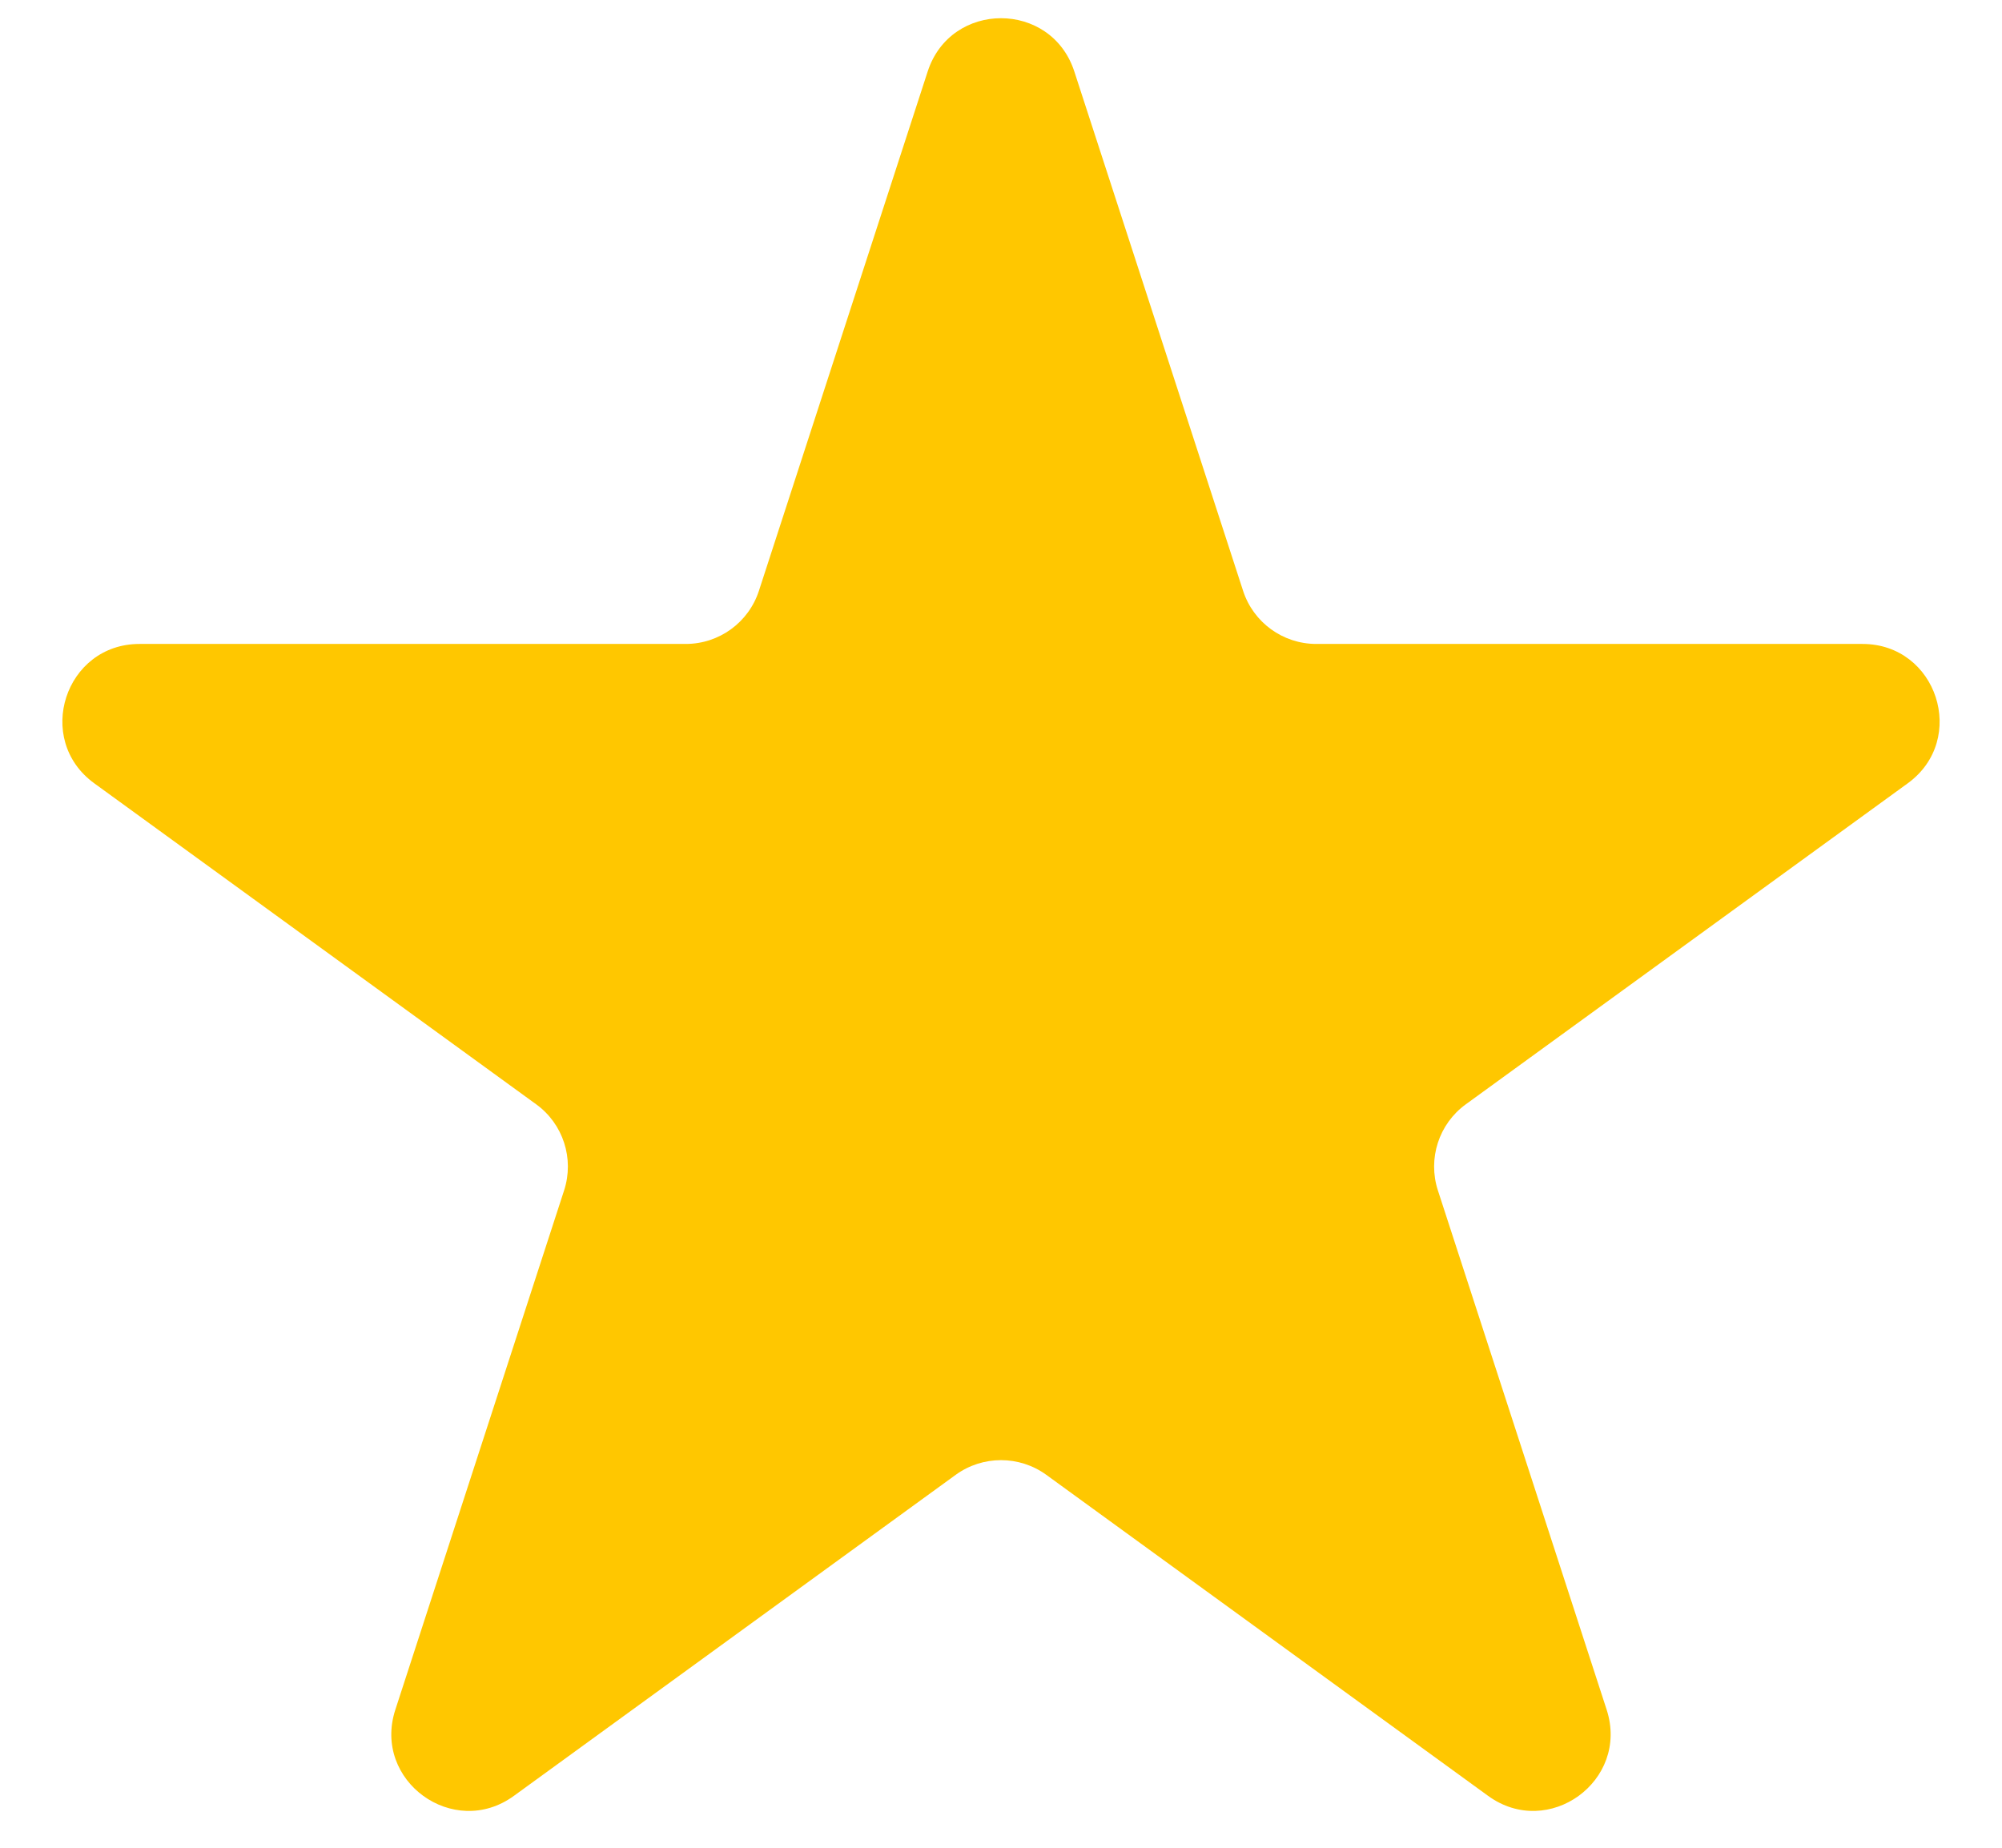
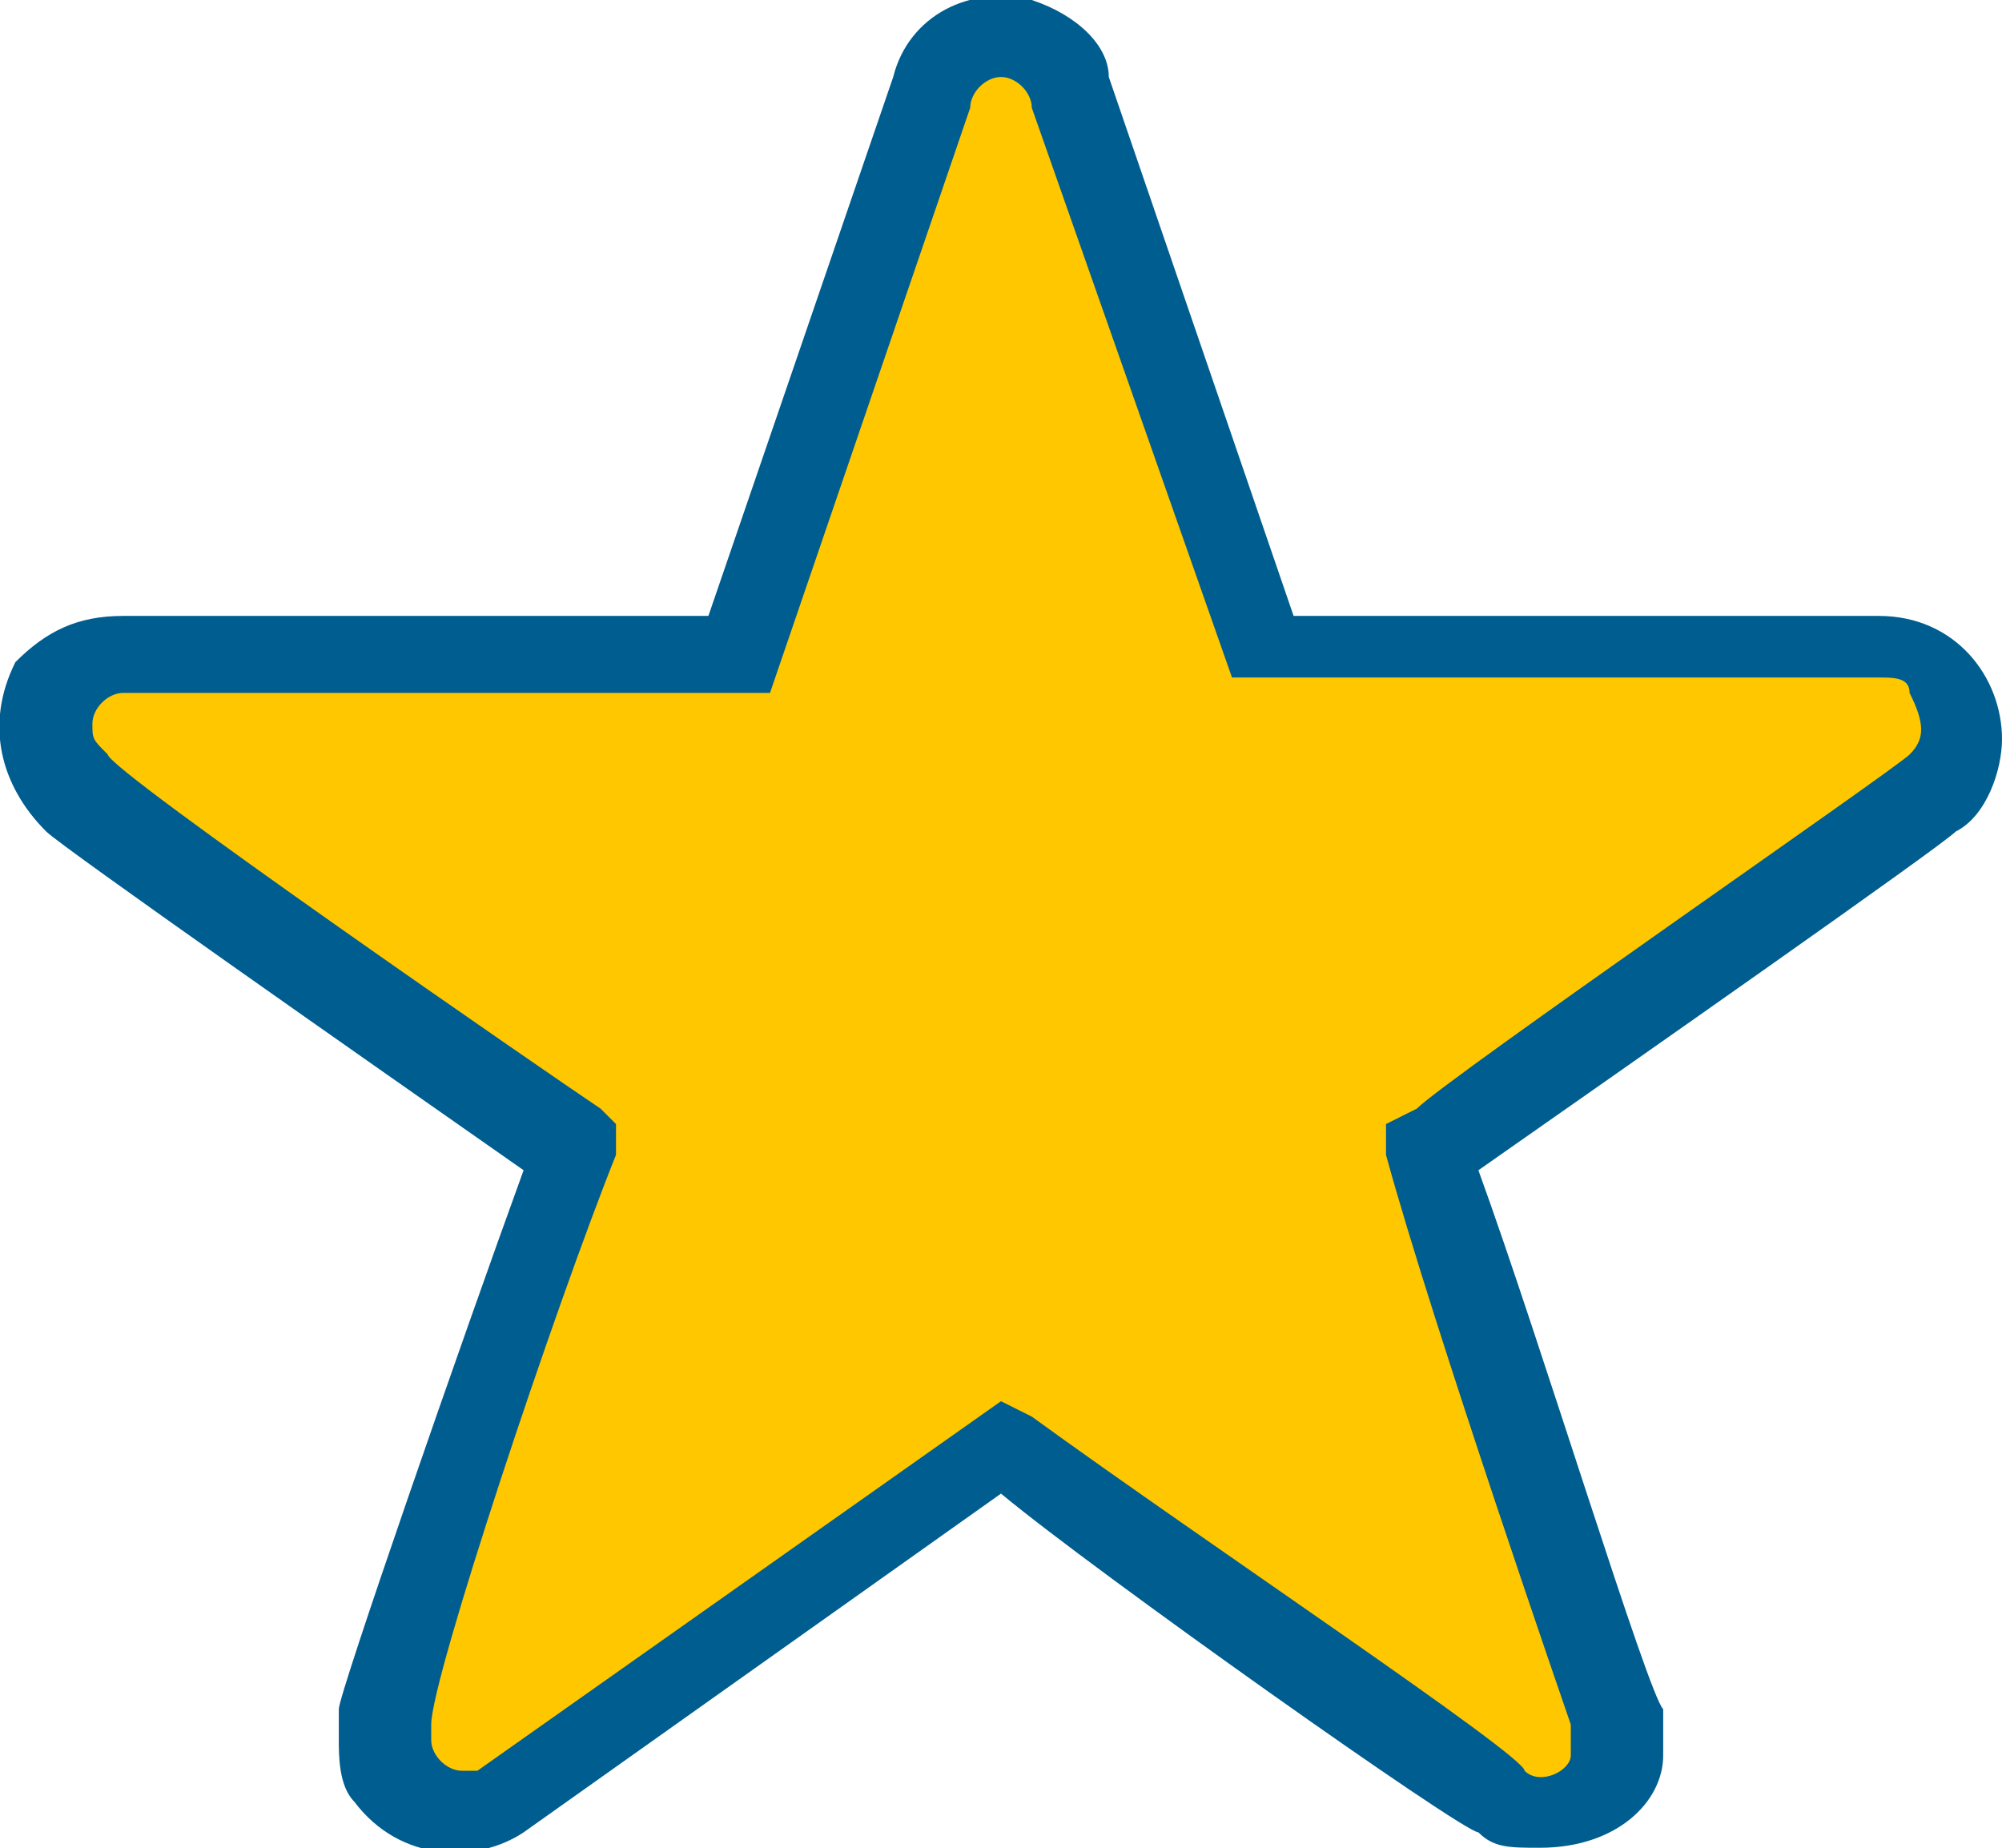
- <svg xmlns="http://www.w3.org/2000/svg" width="13" height="12" viewBox="0 0 13 12" fill="none">
-   <path d="M6.024 0.464C6.174 0.003 6.826 0.003 6.976 0.464L8.072 3.837C8.139 4.043 8.331 4.182 8.547 4.182H12.094C12.578 4.182 12.78 4.802 12.388 5.087L9.518 7.172C9.343 7.299 9.27 7.525 9.337 7.731L10.433 11.104C10.582 11.565 10.055 11.948 9.663 11.663L6.794 9.578C6.619 9.451 6.381 9.451 6.206 9.578L3.337 11.663C2.945 11.948 2.417 11.565 2.567 11.104L3.663 7.731C3.73 7.525 3.657 7.299 3.482 7.172L0.612 5.087C0.22 4.802 0.422 4.182 0.906 4.182H4.453C4.669 4.182 4.861 4.043 4.928 3.837L6.024 0.464Z" fill="#FFC700" />
+ <svg xmlns="http://www.w3.org/2000/svg" version="1.1" id="Слой_1" x="0px" y="0px" viewBox="0 0 13 12" style="enable-background:new 0 0 13 12;" xml:space="preserve">
+   <style type="text/css">
+ 	.st0{fill:#FFC700;}
+ 	.st1{fill:#005D8F;}
+ </style>
+   <path class="st0" d="M6,0.5C6.2,0,6.8,0,7,0.5l1.1,3.4C8.1,4,8.3,4.2,8.5,4.2h3.5c0.5,0,0.7,0.6,0.3,0.9L9.5,7.2  C9.3,7.3,9.3,7.5,9.3,7.7l1.1,3.4c0.1,0.5-0.4,0.8-0.8,0.6L6.8,9.6c-0.2-0.1-0.4-0.1-0.6,0l-2.9,2.1c-0.4,0.3-0.9-0.1-0.8-0.6  l1.1-3.4c0.1-0.2,0-0.4-0.2-0.6L0.6,5.1C0.2,4.8,0.4,4.2,0.9,4.2h3.5c0.2,0,0.4-0.1,0.5-0.3L6,0.5z" />
+   <path class="st1" d="M10,12c-0.2,0-0.3,0-0.4-0.1c-0.1,0-2.5-1.7-3.1-2.2l-3.1,2.2c-0.3,0.2-0.8,0.2-1.1-0.2  c-0.1-0.1-0.1-0.3-0.1-0.4c0-0.1,0-0.2,0-0.2l0,0c0-0.1,0.8-2.4,1.2-3.5c-1-0.7-3-2.1-3.1-2.2C0,5.1-0.1,4.7,0.1,4.3  C0.3,4.1,0.5,4,0.8,4h3.8l1.2-3.5C5.9,0.1,6.3-0.1,6.7,0C7,0.1,7.2,0.3,7.2,0.5L8.4,4h3.8C12.7,4,13,4.4,13,4.8  c0,0.2-0.1,0.5-0.3,0.6c-0.1,0.1-2.1,1.5-3.1,2.2c0.4,1.1,1.1,3.4,1.2,3.5c0,0.1,0,0.2,0,0.3C10.8,11.7,10.5,12,10,12  C10,12,10,12,10,12z M6.5,9.1l0.2,0.1c1.1,0.8,3.2,2.2,3.2,2.3c0.1,0.1,0.3,0,0.3-0.1c0,0,0-0.1,0-0.1c0,0,0-0.1,0-0.1  c0,0-0.9-2.6-1.2-3.7L9,7.3l0.2-0.1C9.4,7,12.3,5,12.4,4.9c0.1-0.1,0.1-0.2,0-0.4c0-0.1-0.1-0.1-0.2-0.1H8L6.7,0.7  c0-0.1-0.1-0.2-0.2-0.2c-0.1,0-0.2,0.1-0.2,0.2L5,4.5H0.8c-0.1,0-0.2,0.1-0.2,0.2c0,0.1,0,0.1,0.1,0.2C0.7,5,3.6,7,3.9,7.2L4,7.3  L4,7.5c-0.4,1-1.2,3.4-1.2,3.7l0,0c0,0,0,0.1,0,0.1c0,0.1,0.1,0.2,0.2,0.2c0.1,0,0.1,0,0.1,0L6.5,9.1z" />
</svg>
